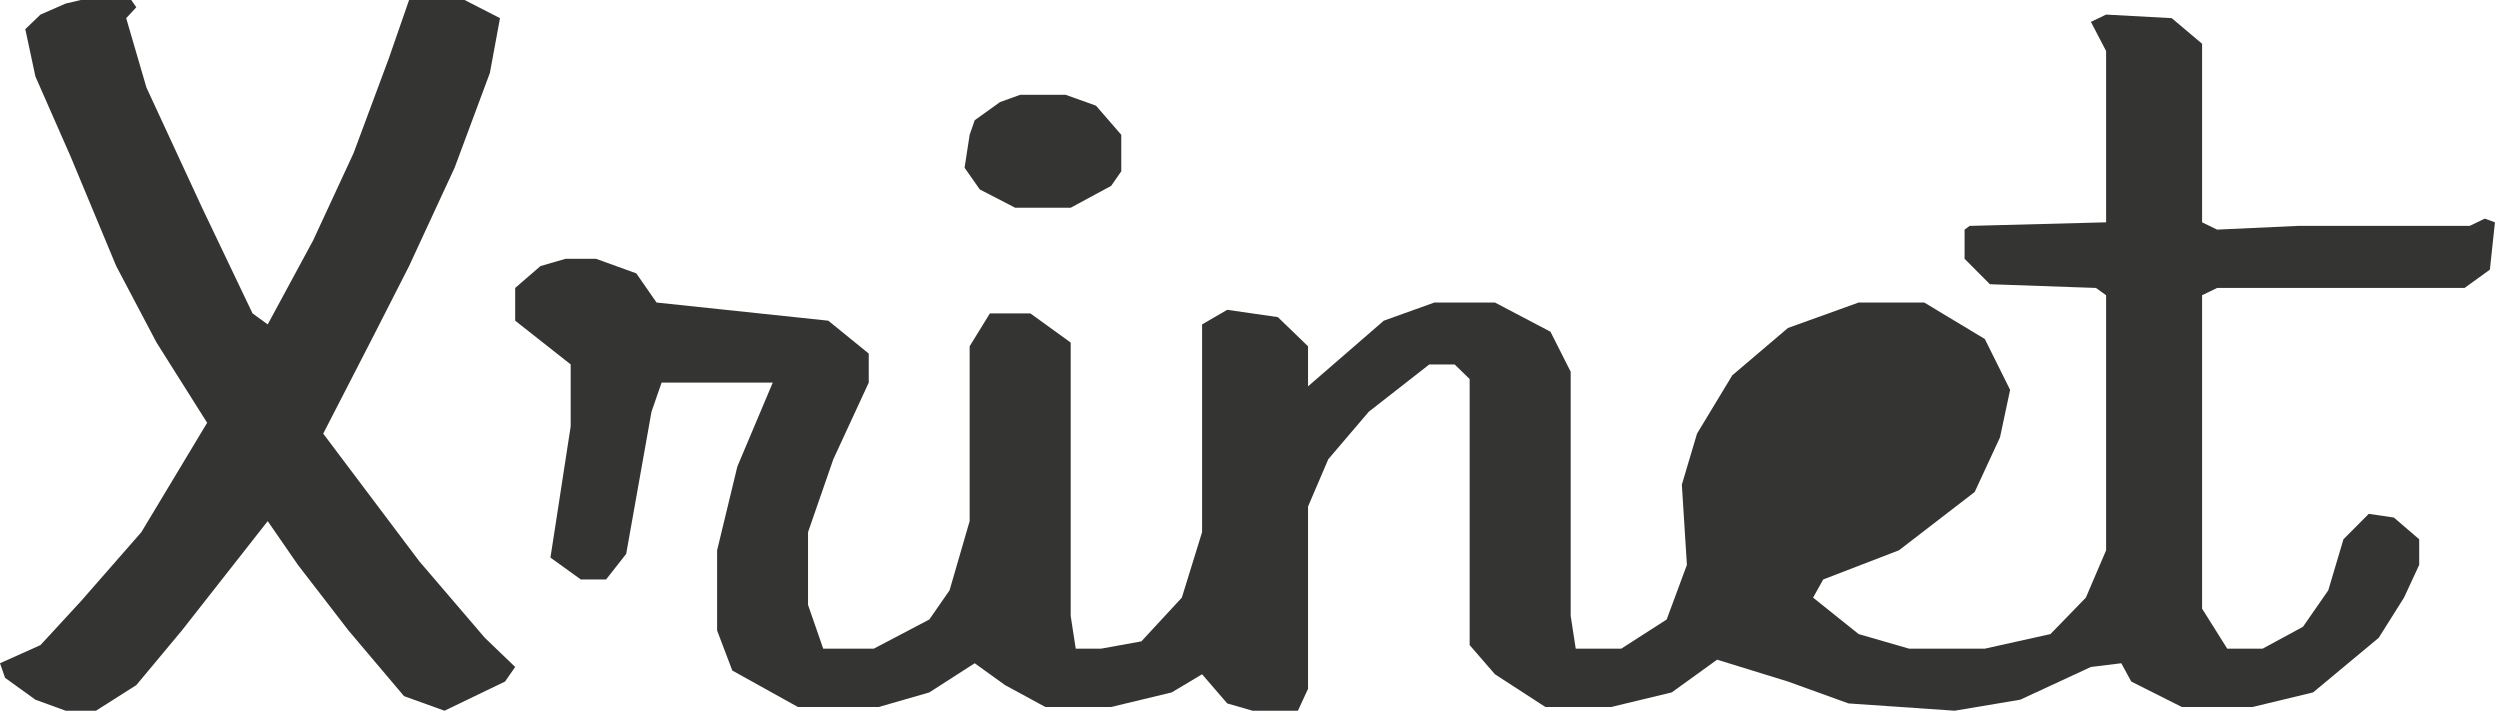
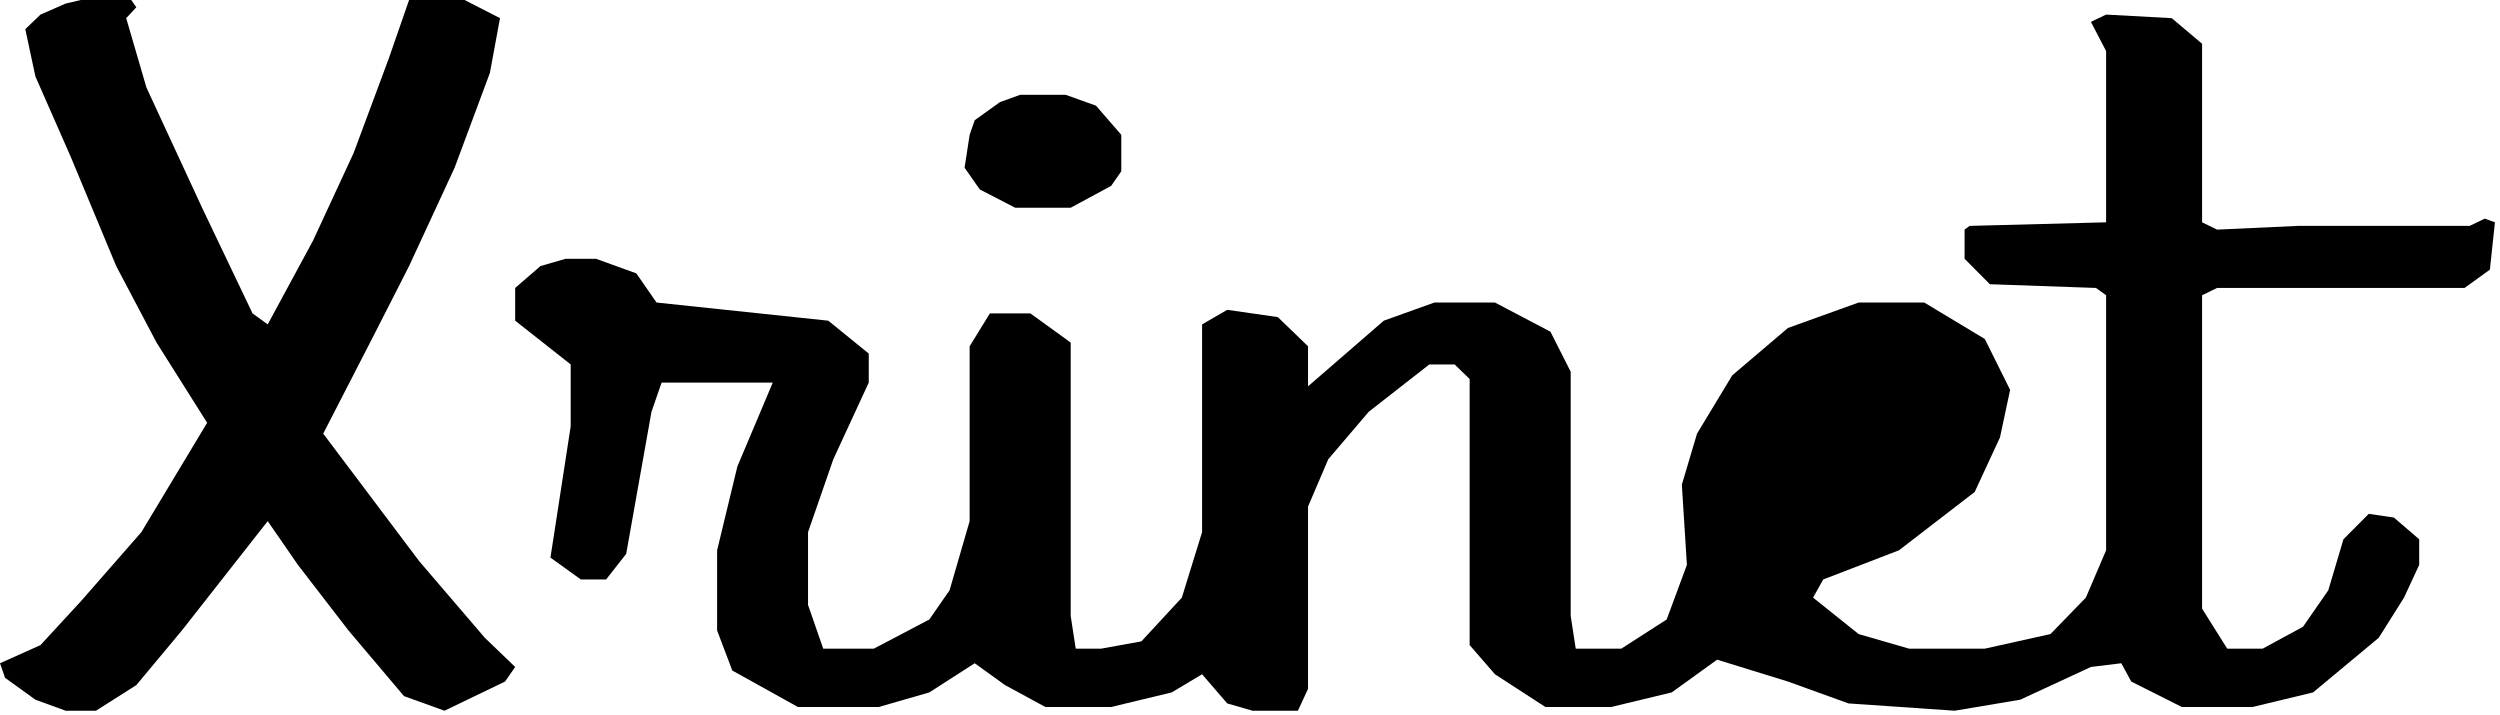
<svg xmlns="http://www.w3.org/2000/svg" width="168" height="48" viewBox="0 0 168 48" fill="none">
-   <g fill="#343433" shape-rendering="geometricPrecision">
+   <g fill="#000000" shape-rendering="geometricPrecision">
    <path d="M68.56 6.37L67.2 6.86L65.5 8.08L65.16 9.06L64.82 11.27L65.84 12.73L68.22 13.96L71.95 13.96L74.67 12.49L75.35 11.51V9.06L73.65 7.1L71.61 6.37Z" />
    <path d="M167.66 14.94L166.98 14.69L165.96 15.18H154.42L148.99 15.43L147.98 14.94V2.94L145.94 1.22L141.53 0.98L140.51 1.47L141.53 3.43V14.94L132.36 15.18L132.02 15.43V17.39L133.72 19.1L140.85 19.35L141.53 19.84V36.98L140.17 40.16L137.79 42.61L133.38 43.59H128.29L124.9 42.61L121.84 40.16L122.52 38.94L127.61 36.98L132.7 33.06L134.4 29.39L135.08 26.2L133.38 22.78L129.31 20.33H124.9L120.15 22.04L116.41 25.22L114.04 29.14L113.02 32.57L113.36 37.96L112 41.63L108.95 43.59H105.89L105.55 41.39V24.98L104.19 22.29L100.46 20.33H96.39L92.99 21.55L89.6 24.49L87.9 25.96V23.27L85.87 21.31L82.47 20.82L80.78 21.8V35.76L79.42 40.16L76.7 43.1L73.99 43.59H72.29L71.95 41.39V23.02L69.24 21.06H66.52L65.16 23.27V35.02L63.81 39.67L62.45 41.63L58.72 43.59H55.32L54.3 40.65V35.76L56 30.86L58.38 25.71V23.76L55.66 21.55L44.12 20.33L42.76 18.37L40.05 17.39H38.01L36.32 17.88L34.62 19.35V21.55L38.35 24.49V28.65L37.33 35.27L36.99 37.47L37.67 37.96L39.03 38.94H40.73L42.08 37.22L43.78 27.67L44.46 25.71H51.93L49.55 31.35L48.19 36.98V42.37L49.21 45.06L53.62 47.51H59.05L62.45 46.53L65.5 44.57L67.54 46.04L70.25 47.51H74.67L78.74 46.53L80.78 45.31L82.47 47.27L84.17 47.76H87.22L87.9 46.29V34.04L89.26 30.86L91.98 27.67L96.05 24.49H97.75L98.76 25.47V43.35L100.46 45.31L103.85 47.51H108.27L112.34 46.53L115.39 44.33L120.15 45.8L124.22 47.27L131.35 47.76L135.76 47.02L140.51 44.82L142.55 44.57L143.22 45.8L146.62 47.51H151.37L155.44 46.53L159.85 42.86L161.55 40.16L162.57 37.96L162.57 36.24L160.87 34.78L159.18 34.53L157.48 36.24L156.46 39.67L154.76 42.12L152.05 43.59H149.67L147.98 40.9V19.84L148.99 19.35H165.62L167.32 18.12Z" />
    <path d="M126.59 24.49L127.95 25.47L128.29 27.18L127.61 29.88L125.92 32.57L122.52 35.02L120.15 35.76V30.86L121.16 28.41L122.52 26.2L125.24 24.49Z" />
    <path d="M4.41 0.24L2.72 0.98L1.7 1.96L2.38 5.14L4.75 10.53L7.81 17.88L10.52 23.02L13.92 28.41L9.5 35.76L5.43 40.41L2.72 43.35L0 44.57L0.34 45.55L2.38 47.02L4.41 47.76H6.45L9.16 46.04L12.22 42.37L17.99 35.02L20.02 37.96L23.42 42.37L27.15 46.78L29.87 47.76L33.94 45.8L34.62 44.82L32.58 42.86L28.17 37.71L21.72 29.14L25.12 22.53L27.49 17.88L30.55 11.27L32.92 4.9L33.6 1.22L31.22 0L27.49 0L26.13 3.92L23.76 10.29L21.04 16.16L17.99 21.8L16.97 21.06L13.58 13.96L9.84 5.88L8.48 1.22L9.16 0.49L8.82 0H5.43Z" />
  </g>
</svg>
